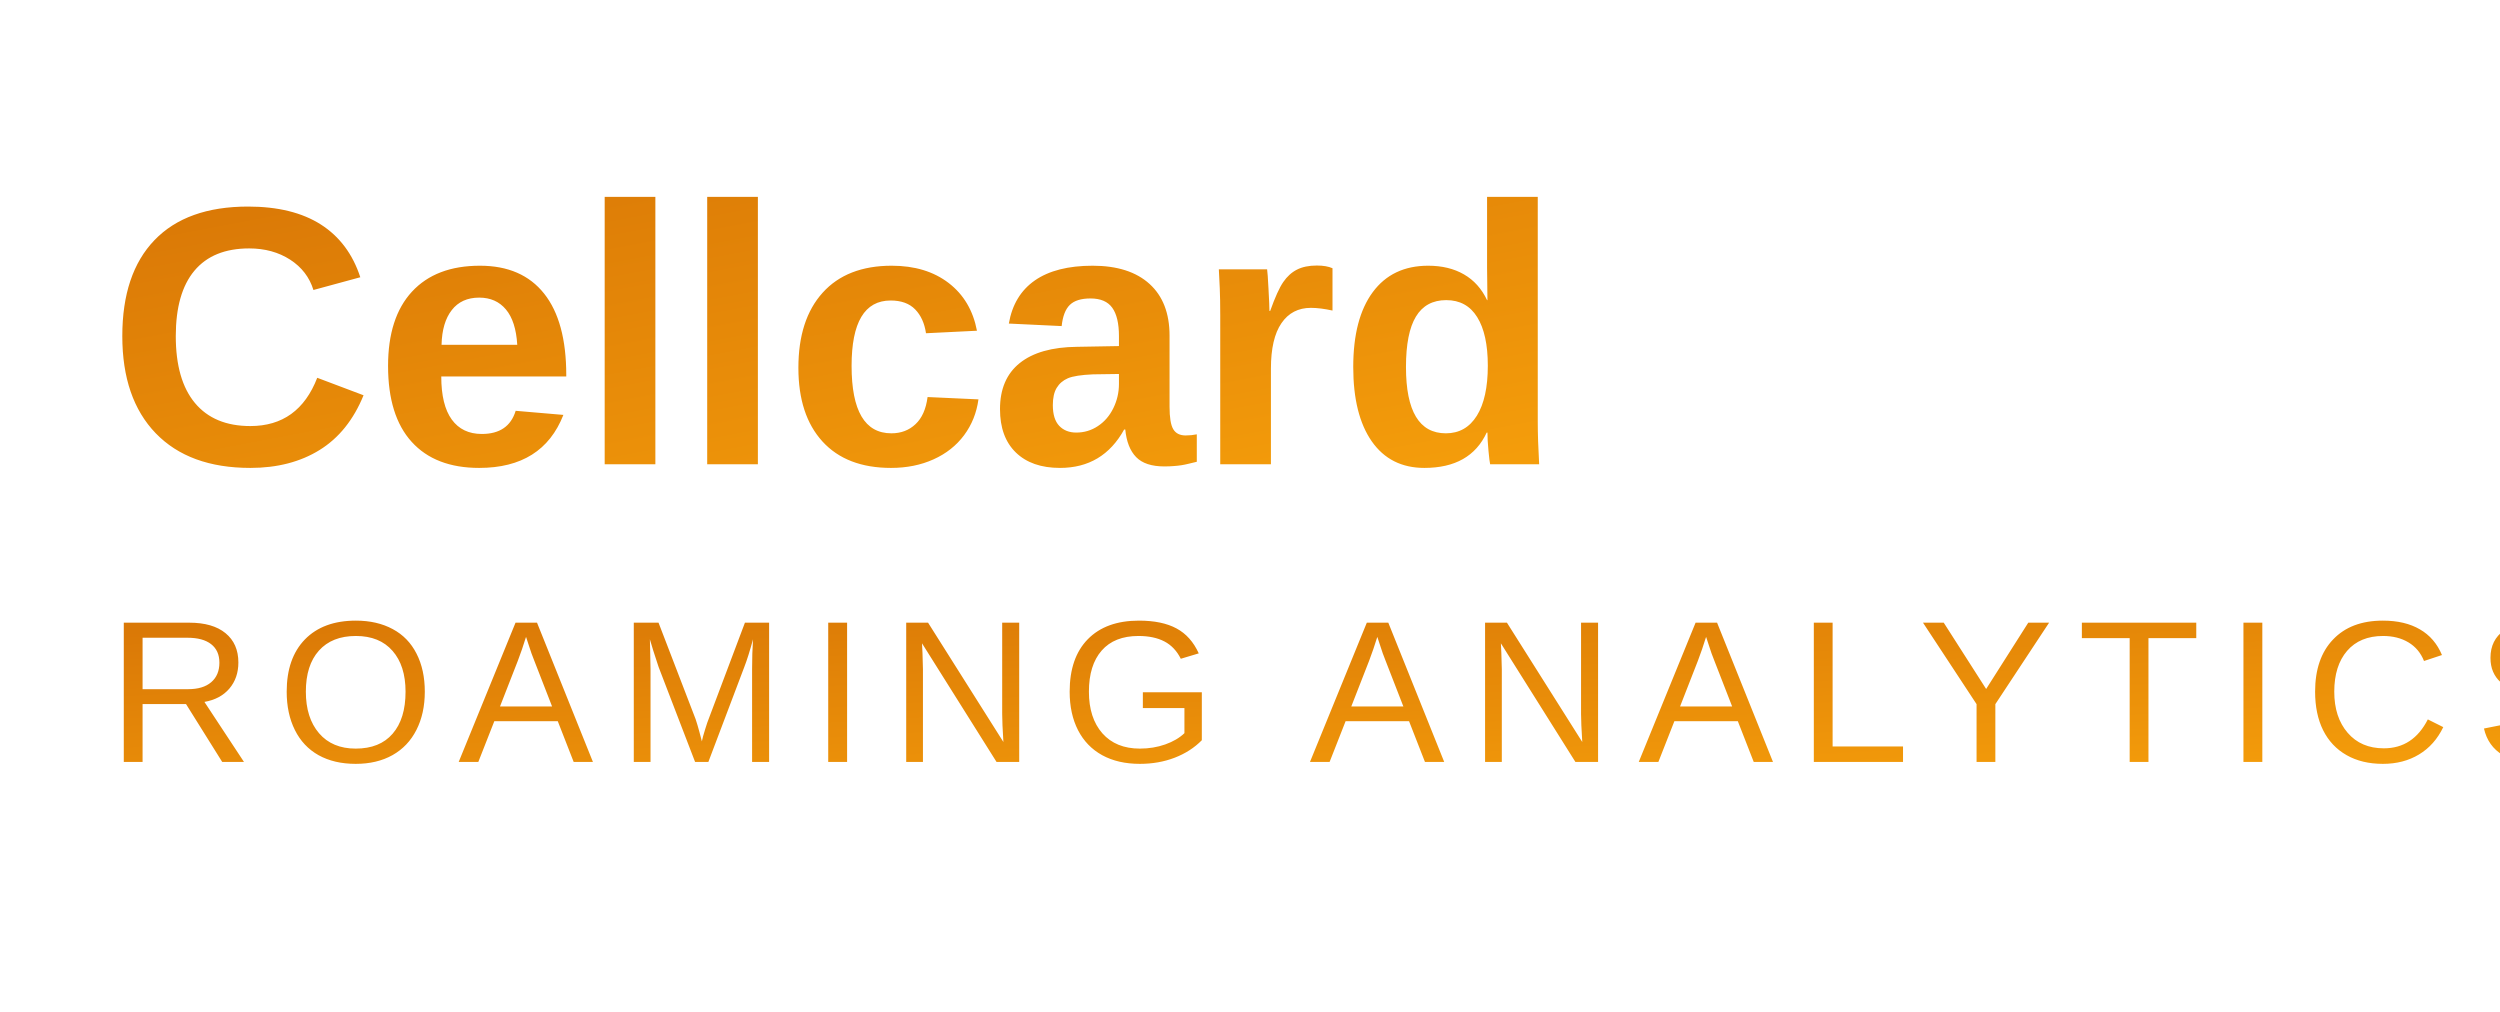
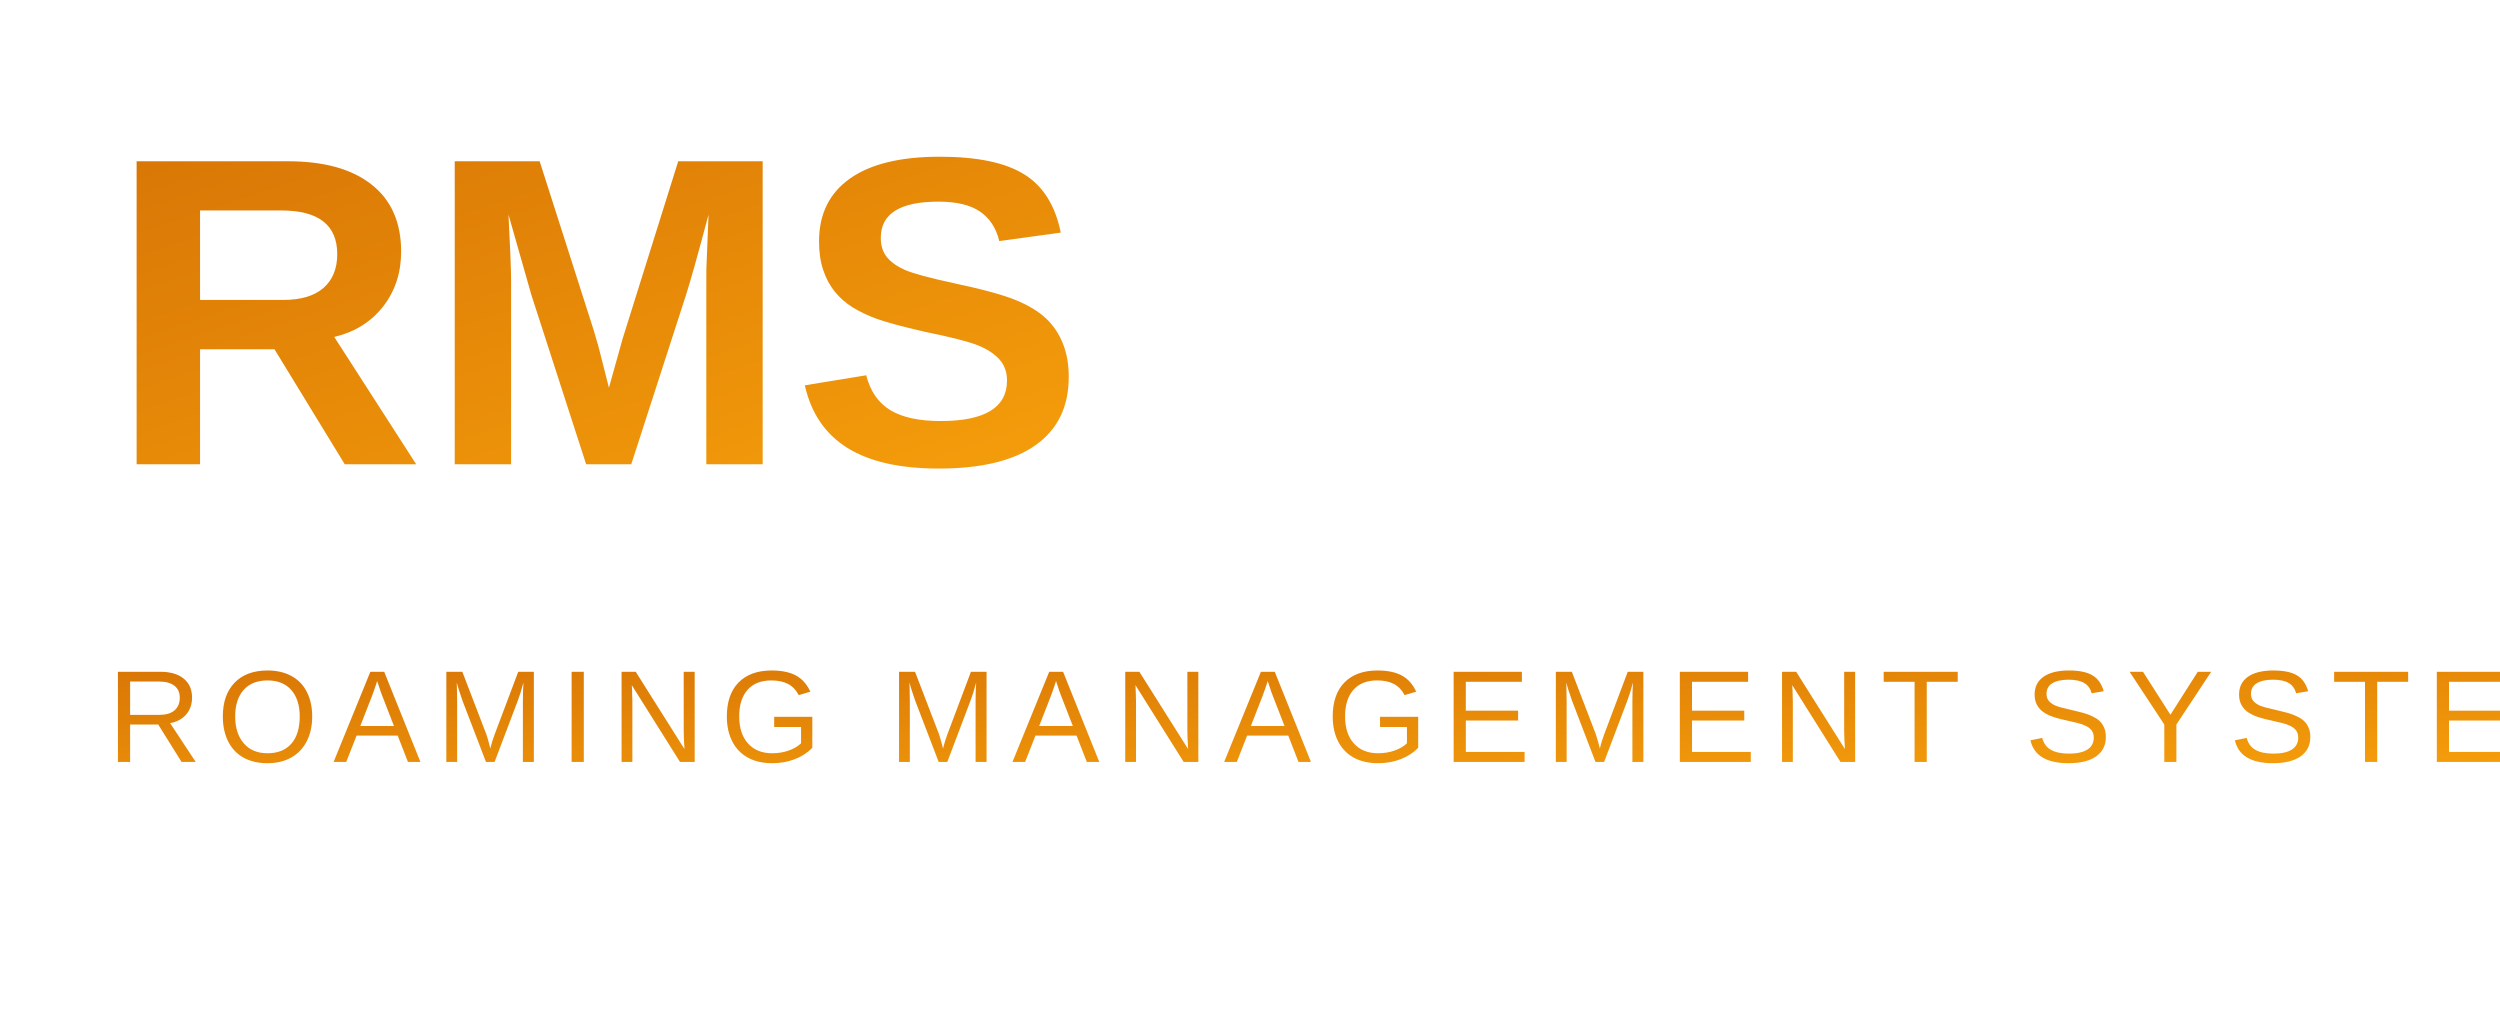
<svg xmlns="http://www.w3.org/2000/svg" viewBox="0 0 420 170" role="img" aria-labelledby="title desc">
  <defs>
    <linearGradient id="brandFill" x1="0%" y1="0%" x2="100%" y2="100%">
      <stop offset="0%" stop-color="#d97706" />
      <stop offset="100%" stop-color="#f59e0b" />
    </linearGradient>
  </defs>
  <rect x="0" y="0" width="420" height="170" fill="none" />
-   <text x="18" y="78" font-family="Poppins, Segoe UI, Arial, sans-serif" font-size="62" font-weight="700" fill="url(#brandFill)">
-     Cellcard
+   <text x="18" y="78" font-family="Poppins, Segoe UI, Arial, sans-serif" font-size="74" font-weight="700" fill="url(#brandFill)">
+     RMS
  </text>
-   <text x="18" y="128" font-family="Poppins, Segoe UI, Arial, sans-serif" font-size="34" font-weight="500" letter-spacing="4" fill="url(#brandFill)">
-     ROAMING ANALYTICS
+   <text x="18" y="128" font-family="Poppins, Segoe UI, Arial, sans-serif" font-size="22" font-weight="500" letter-spacing="2.5" fill="url(#brandFill)">
+     ROAMING MANAGEMENT SYSTEM
  </text>
</svg>
